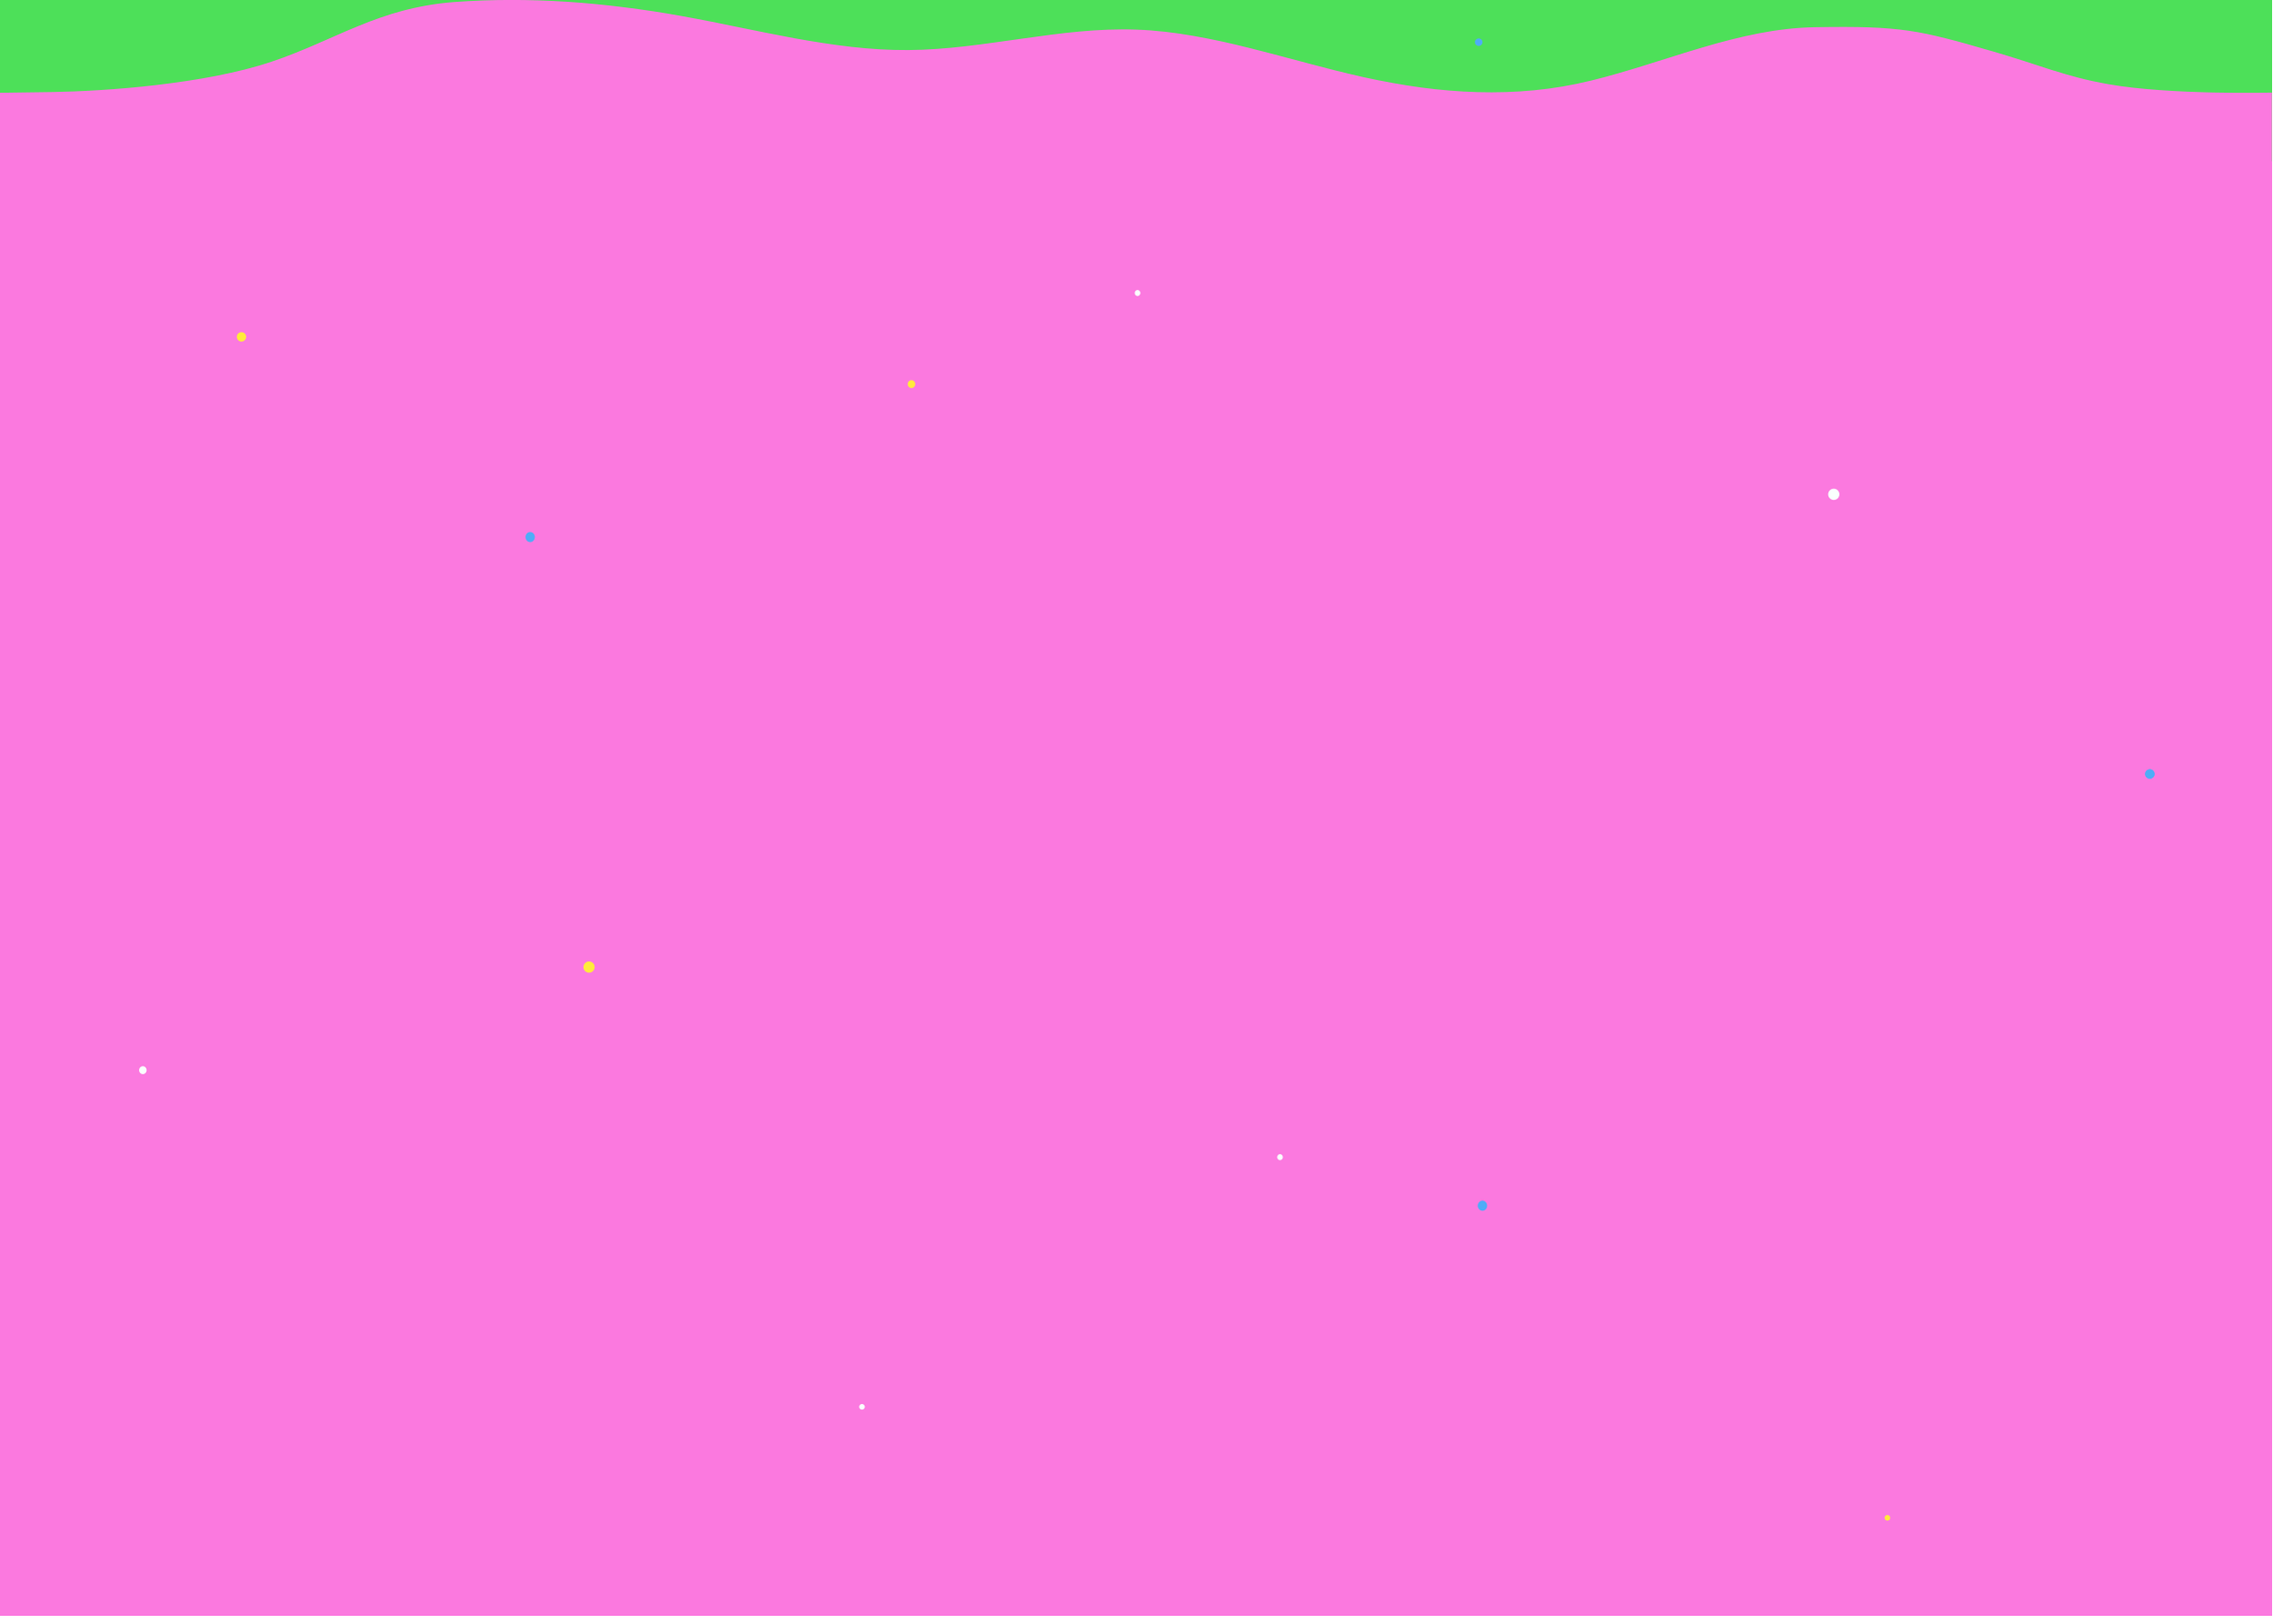
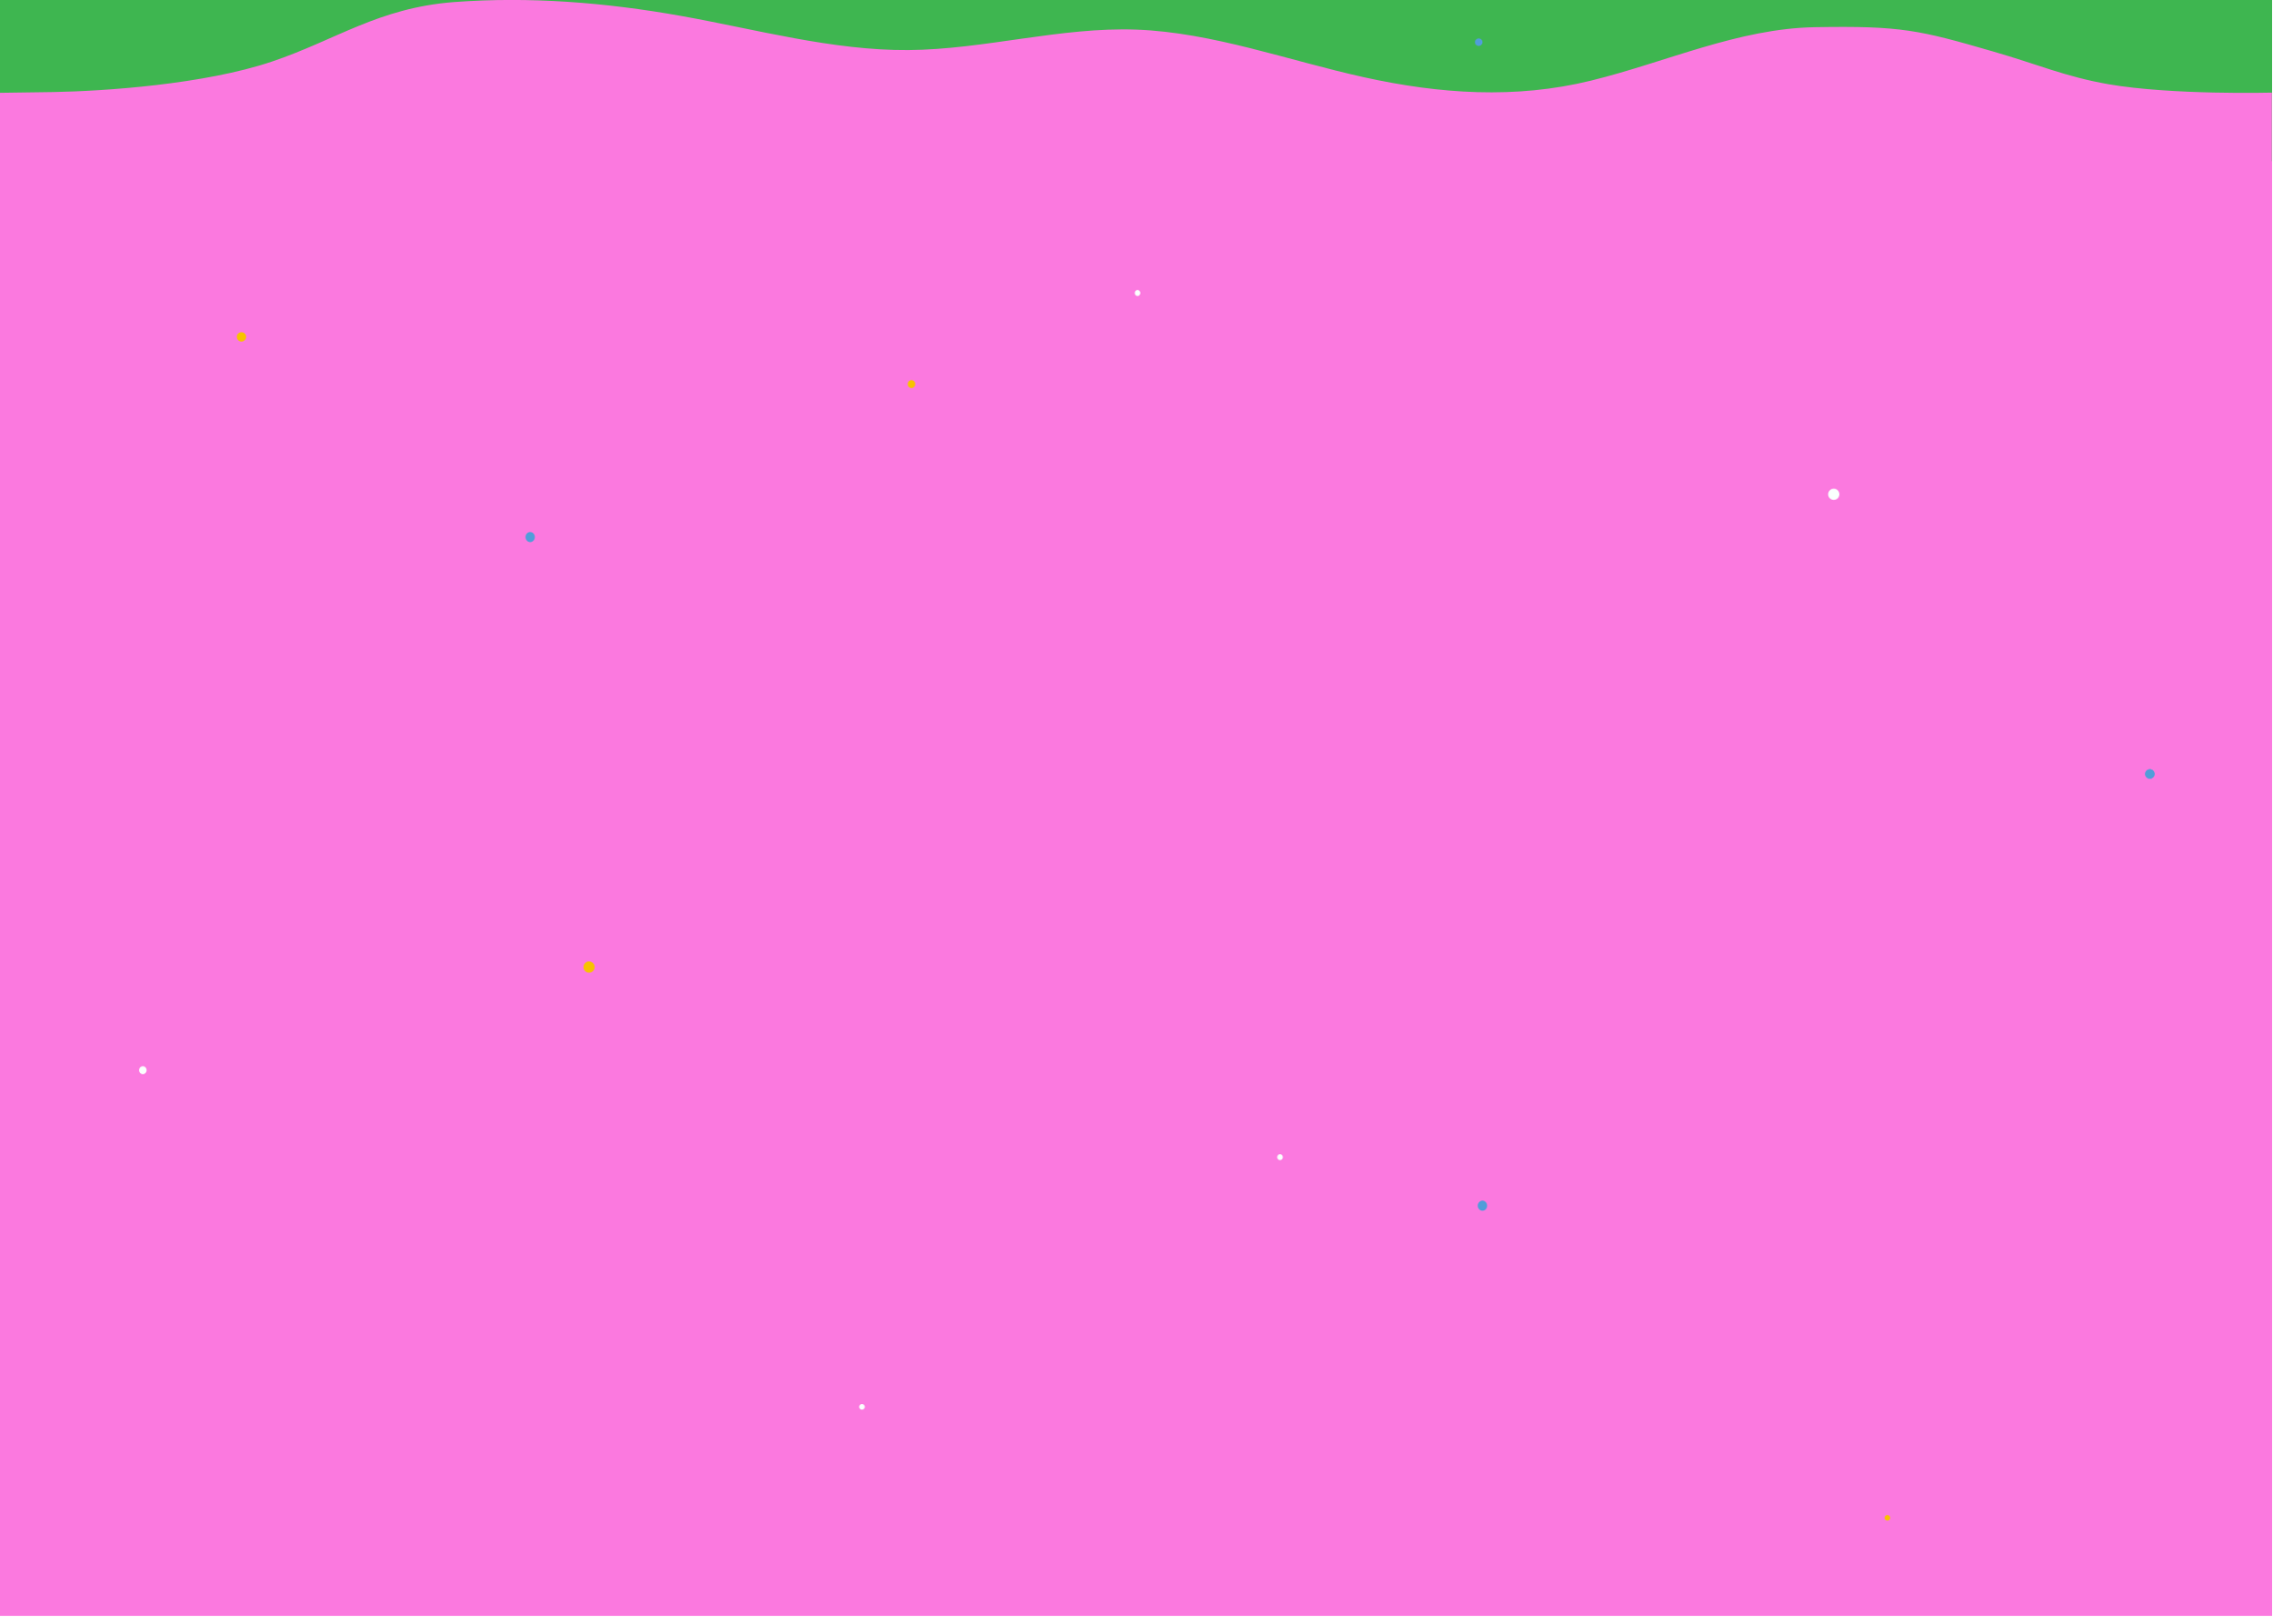
<svg xmlns="http://www.w3.org/2000/svg" id="jobs_bg" width="1212" height="866" version="1.1">
  <g>
-     <rect fill="#4de059" width="1212" height="90" />
+     <rect fill="#3eb650" width="1212" height="90" />
    <rect fill="#fb79df" y="86" width="1212" height="776" fill-rule="evenodd" clip-rule="evenodd" />
    <path fill="#fb79df" d="M0,49.5 c0,0,13.8-0.2,28.4-0.4 c27.5-0.5,80.5-4.1,116.5-16.2 c34.2-11.5,56.9-28.7,97.3-31.8 c40.4-3,80.8,0.2,121.1,7.4 c40.3,7.2,80.8,18.5,121.3,18.2 c40.5-0.3,81.2-12.4,121.7-10.9 c40.5,1.5,81,16.5,121.3,25.4 c40.3,8.9,80.8,11.7,121.1,1.8 c40.3-9.9,78.5-27.8,119.5-28.5 c45.9-0.8,55.5,1.5,95.1,13 c23.3,6.7,38.4,13.4,61.3,17.4 c33.9,5.9,87.3,4.5,87.3,4.5 V90 H0 V49.5 z" />
    <ellipse fill="#fafffd" cx="978.2" cy="263.7" rx="3" ry="3" fill-rule="evenodd" clip-rule="evenodd" />
    <ellipse fill="#fafffd" cx="459.8" cy="750.5" rx="1.5" ry="1.5" fill-rule="evenodd" clip-rule="evenodd" />
    <ellipse fill="#fafffd" cx="76.2" cy="570.9" rx="2" ry="2.1" fill-rule="evenodd" clip-rule="evenodd" />
-     <ellipse fill="#4facf7" cx="282.8" cy="286.5" rx="2.5" ry="2.7" fill-rule="evenodd" clip-rule="evenodd" />
-     <ellipse fill="#4facf7" cx="790.8" cy="643.2" rx="2.5" ry="2.7" fill-rule="evenodd" clip-rule="evenodd" />
-     <ellipse fill="#4facf7" cx="1146.8" cy="412.9" rx="2.5" ry="2.5" fill-rule="evenodd" clip-rule="evenodd" />
-     <ellipse fill="#4facf7" cx="1146.8" cy="412.9" rx="2.5" ry="2.5" fill-rule="evenodd" clip-rule="evenodd" />
-     <ellipse fill="#4facf7" cx="788.8" cy="22.5" rx="2" ry="2" fill-rule="evenodd" clip-rule="evenodd" />
-     <ellipse fill="#ffeb3b" cx="128.8" cy="179.7" rx="2.5" ry="2.5" fill-rule="evenodd" clip-rule="evenodd" />
-     <ellipse fill="#ffeb3b" cx="314.2" cy="515.9" rx="3" ry="3" fill-rule="evenodd" clip-rule="evenodd" />
-     <ellipse fill="#ffeb3b" cx="1006.8" cy="809.7" rx="1.5" ry="1.5" fill-rule="evenodd" clip-rule="evenodd" />
-     <ellipse fill="#ffeb3b" cx="486.2" cy="204.9" rx="2" ry="2.1" fill-rule="evenodd" clip-rule="evenodd" />
+     <ellipse fill="#519dd9" cx="282.8" cy="286.5" rx="2.5" ry="2.7" fill-rule="evenodd" clip-rule="evenodd" />
+     <ellipse fill="#519dd9" cx="790.8" cy="643.2" rx="2.5" ry="2.7" fill-rule="evenodd" clip-rule="evenodd" />
+     <ellipse fill="#519dd9" cx="1146.8" cy="412.9" rx="2.5" ry="2.5" fill-rule="evenodd" clip-rule="evenodd" />
+     <ellipse fill="#519dd9" cx="1146.8" cy="412.9" rx="2.5" ry="2.5" fill-rule="evenodd" clip-rule="evenodd" />
+     <ellipse fill="#519dd9" cx="788.8" cy="22.5" rx="2" ry="2" fill-rule="evenodd" clip-rule="evenodd" />
+     <ellipse fill="#f7c200" cx="128.8" cy="179.7" rx="2.5" ry="2.5" fill-rule="evenodd" clip-rule="evenodd" />
+     <ellipse fill="#f7c200" cx="314.2" cy="515.9" rx="3" ry="3" fill-rule="evenodd" clip-rule="evenodd" />
+     <ellipse fill="#f7c200" cx="1006.8" cy="809.7" rx="1.5" ry="1.5" fill-rule="evenodd" clip-rule="evenodd" />
+     <ellipse fill="#f7c200" cx="486.2" cy="204.9" rx="2" ry="2.1" fill-rule="evenodd" clip-rule="evenodd" />
    <ellipse fill="#fafffd" cx="606.8" cy="156.3" rx="1.5" ry="1.6" fill-rule="evenodd" clip-rule="evenodd" />
    <ellipse fill="#fafffd" cx="682.8" cy="617.3" rx="1.5" ry="1.6" fill-rule="evenodd" clip-rule="evenodd" />
  </g>
</svg>
